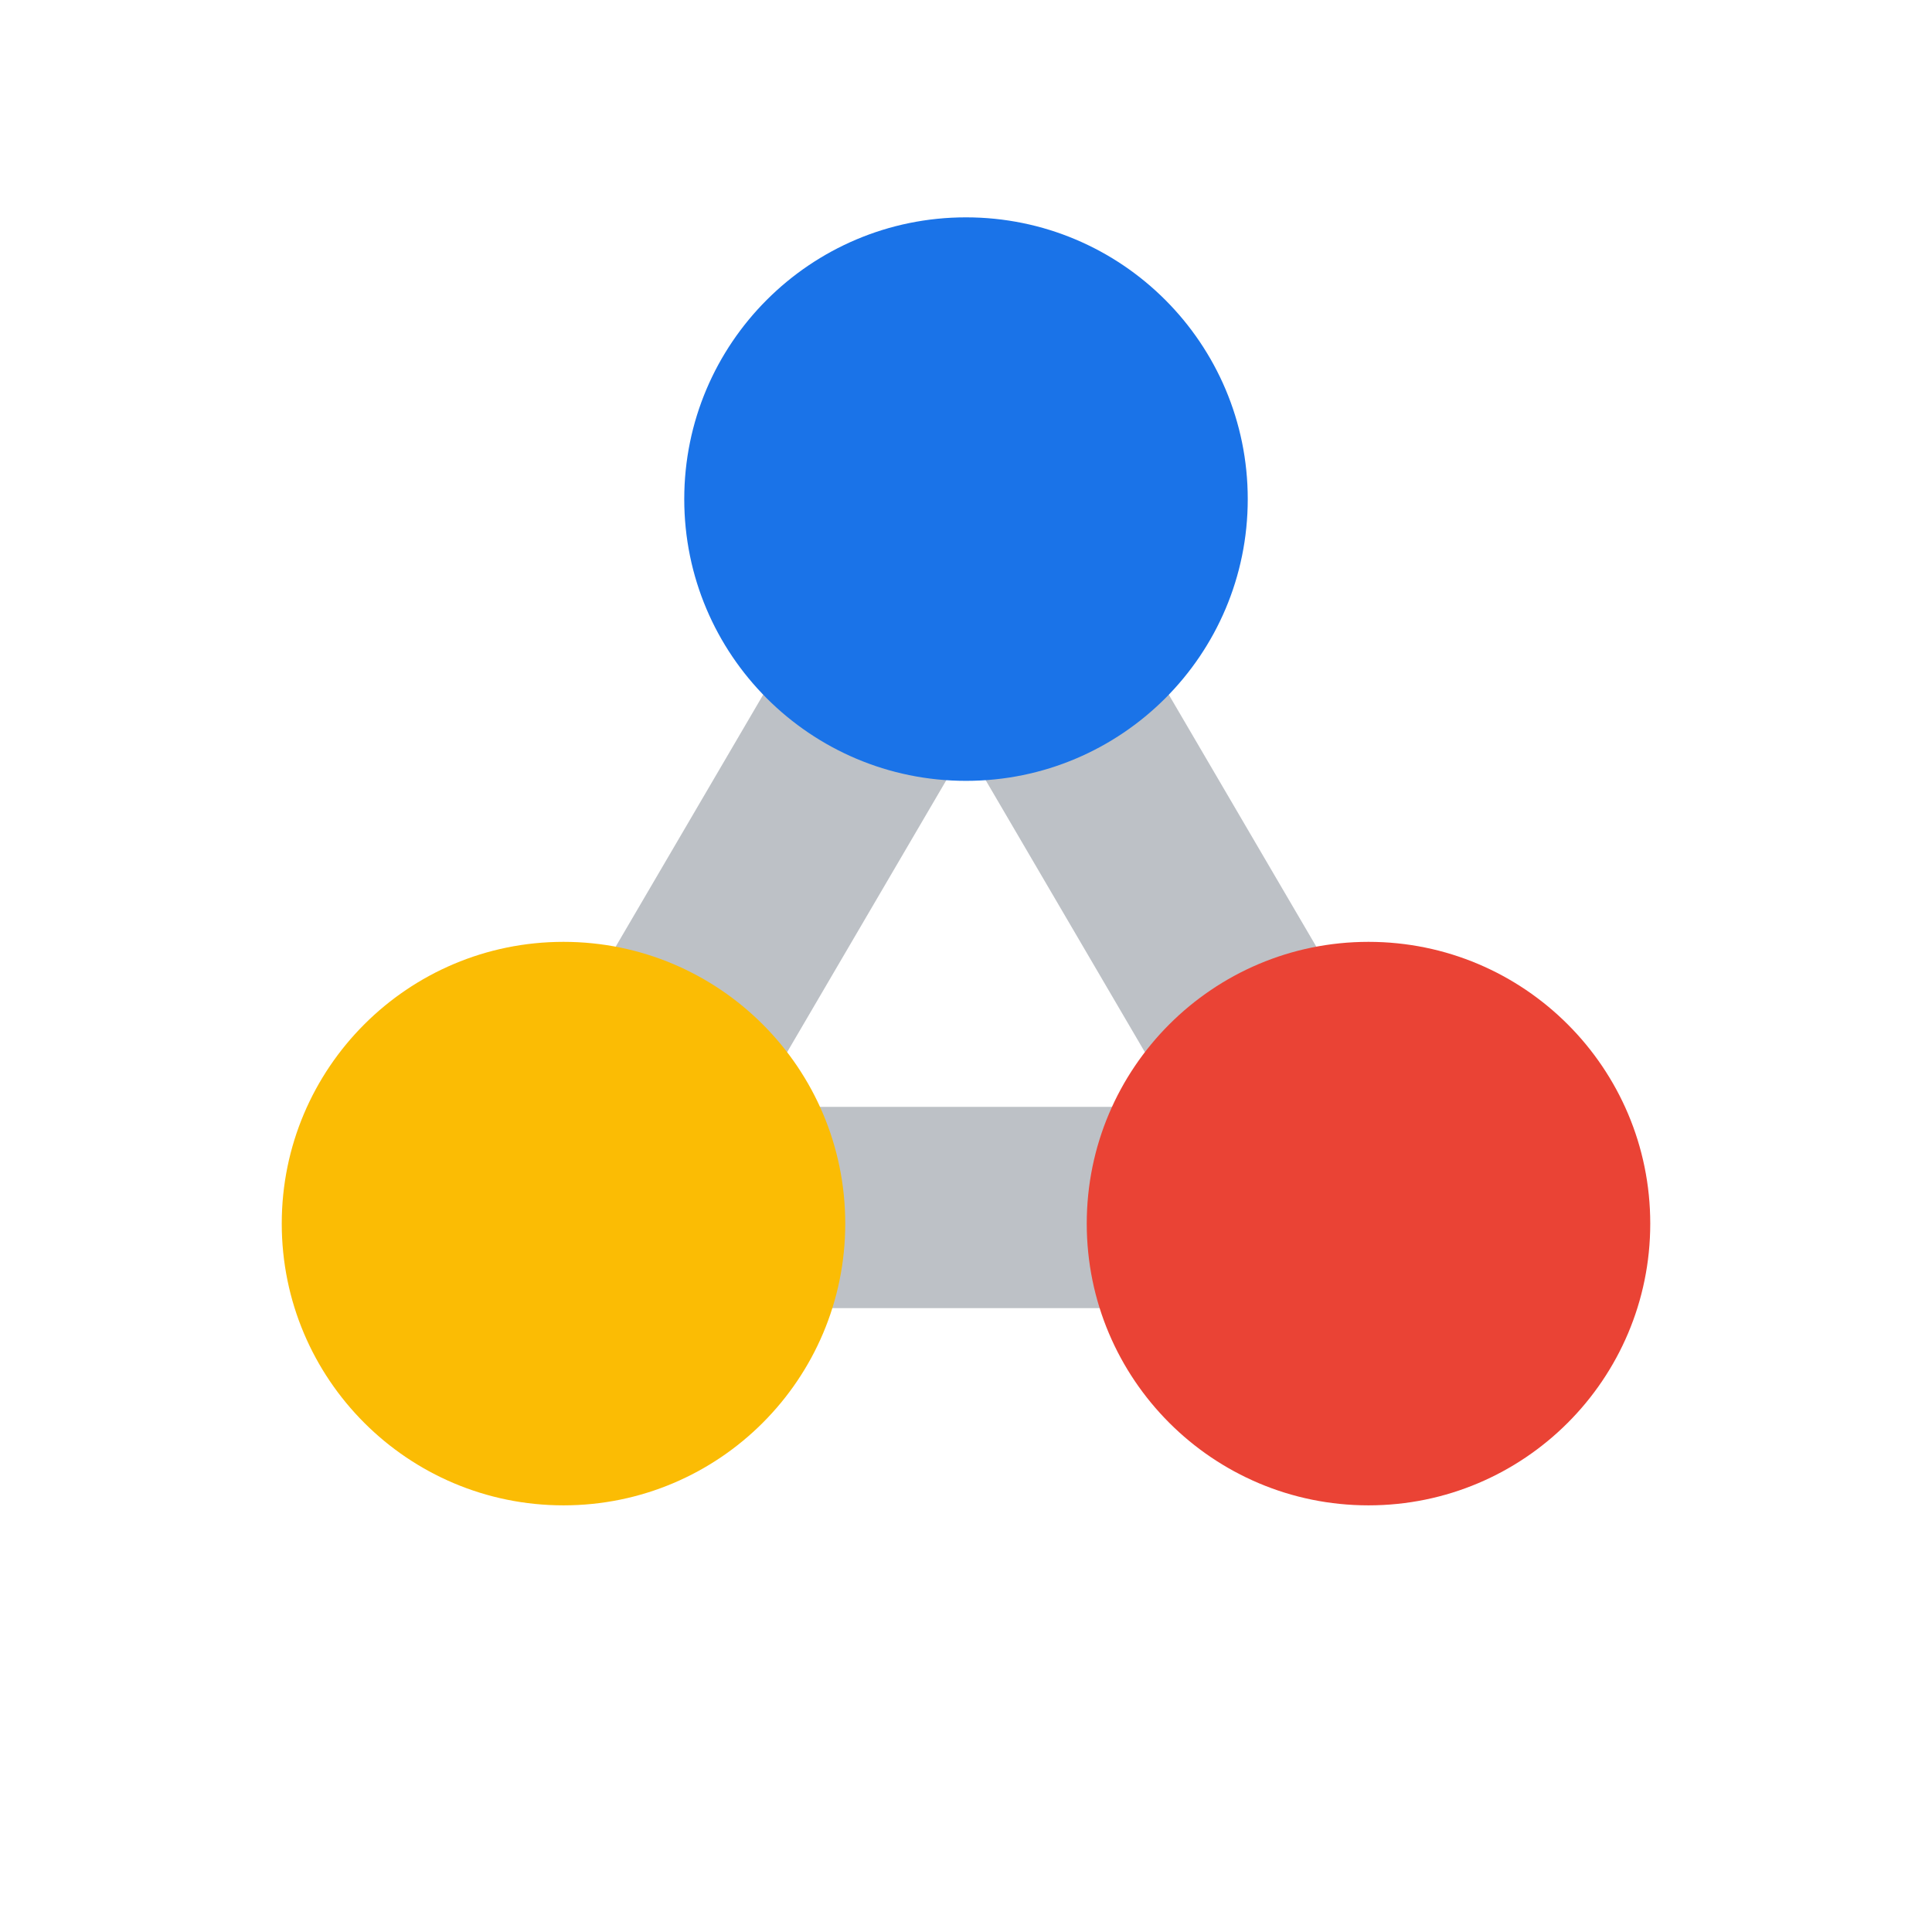
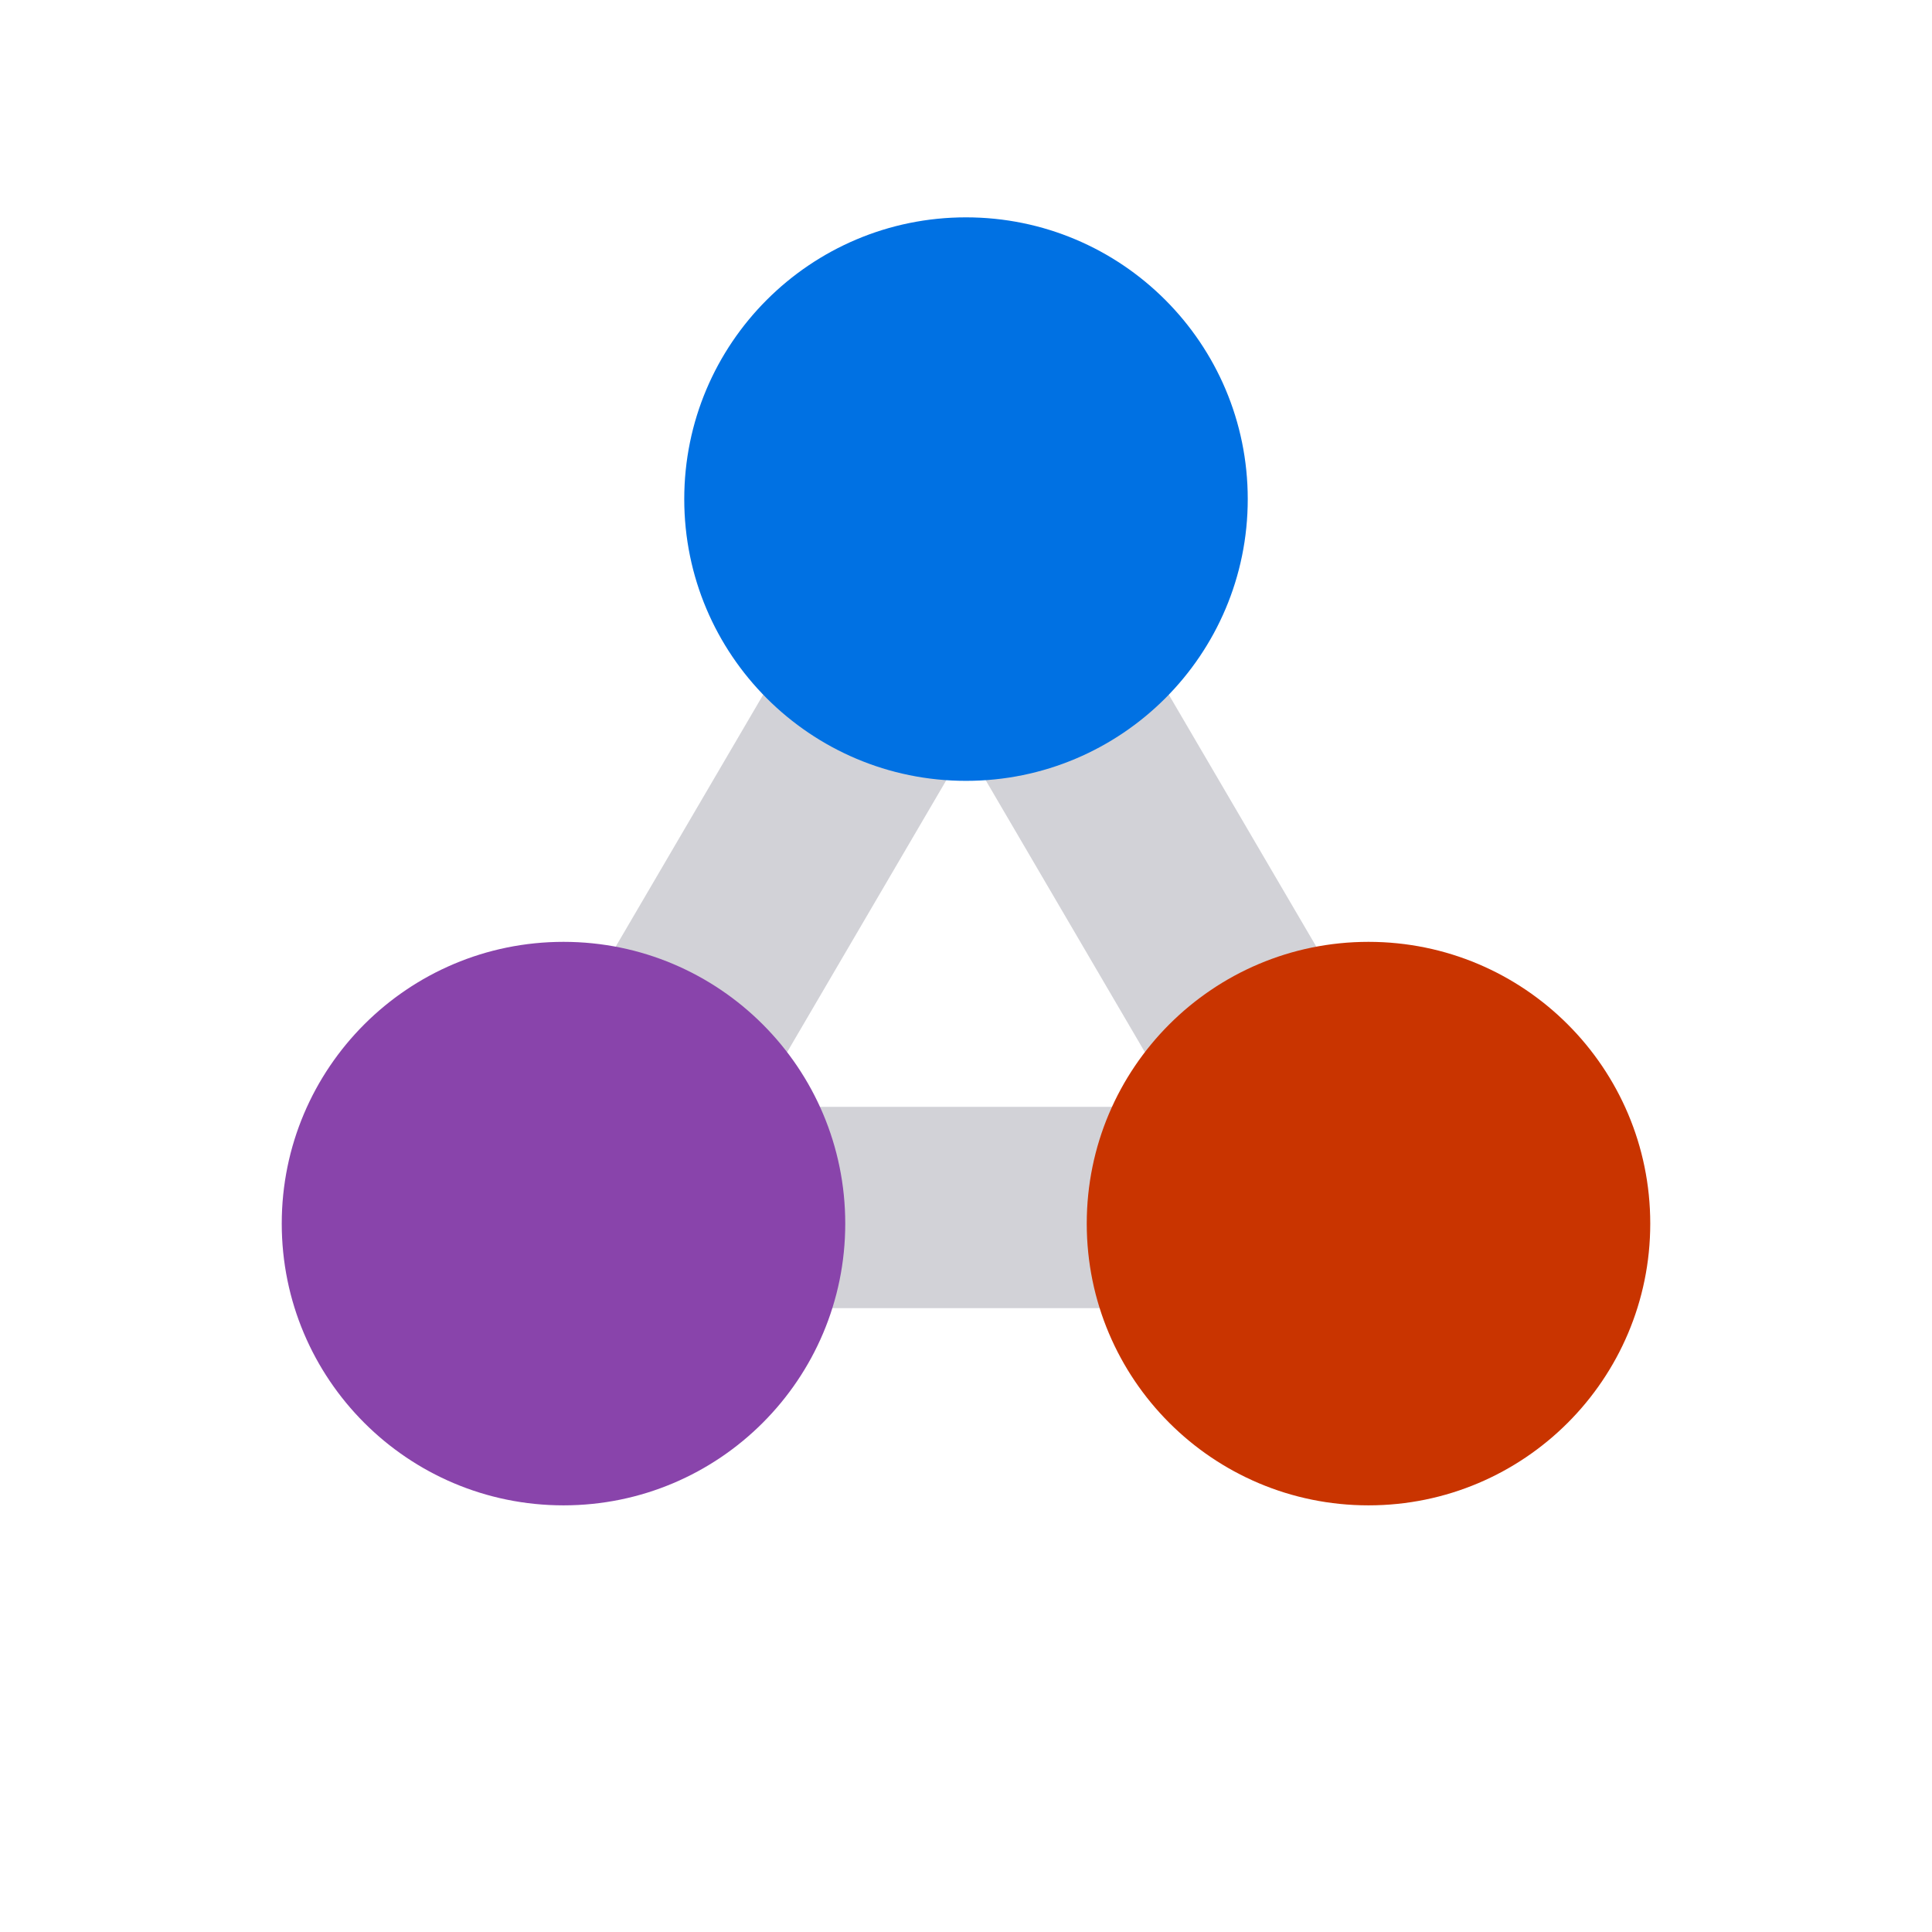
<svg xmlns="http://www.w3.org/2000/svg" viewBox="0 0 48 48" width="16" height="16">
-   <path d="M24 13.6 L33.6 30 L14.4 30 Z" fill="none" stroke="#bdc1c6" stroke-width="5" stroke-linejoin="round" />
-   <circle cx="24" cy="12.4" r="7" fill="#1a73e8" />
-   <circle cx="34" cy="30.4" r="7" fill="#ea4335" />
-   <circle cx="14" cy="30.4" r="7" fill="#fbbc04" />
+   <path d="M24 13.6 L33.6 30 L14.4 30 Z" fill="none" stroke="#d2d2d7" stroke-width="5" stroke-linejoin="round" />
+   <circle cx="24" cy="12.4" r="7" fill="#0071e3" />
+   <circle cx="34" cy="30.4" r="7" fill="#c93400" />
+   <circle cx="14" cy="30.4" r="7" fill="#8944ab" />
</svg>
